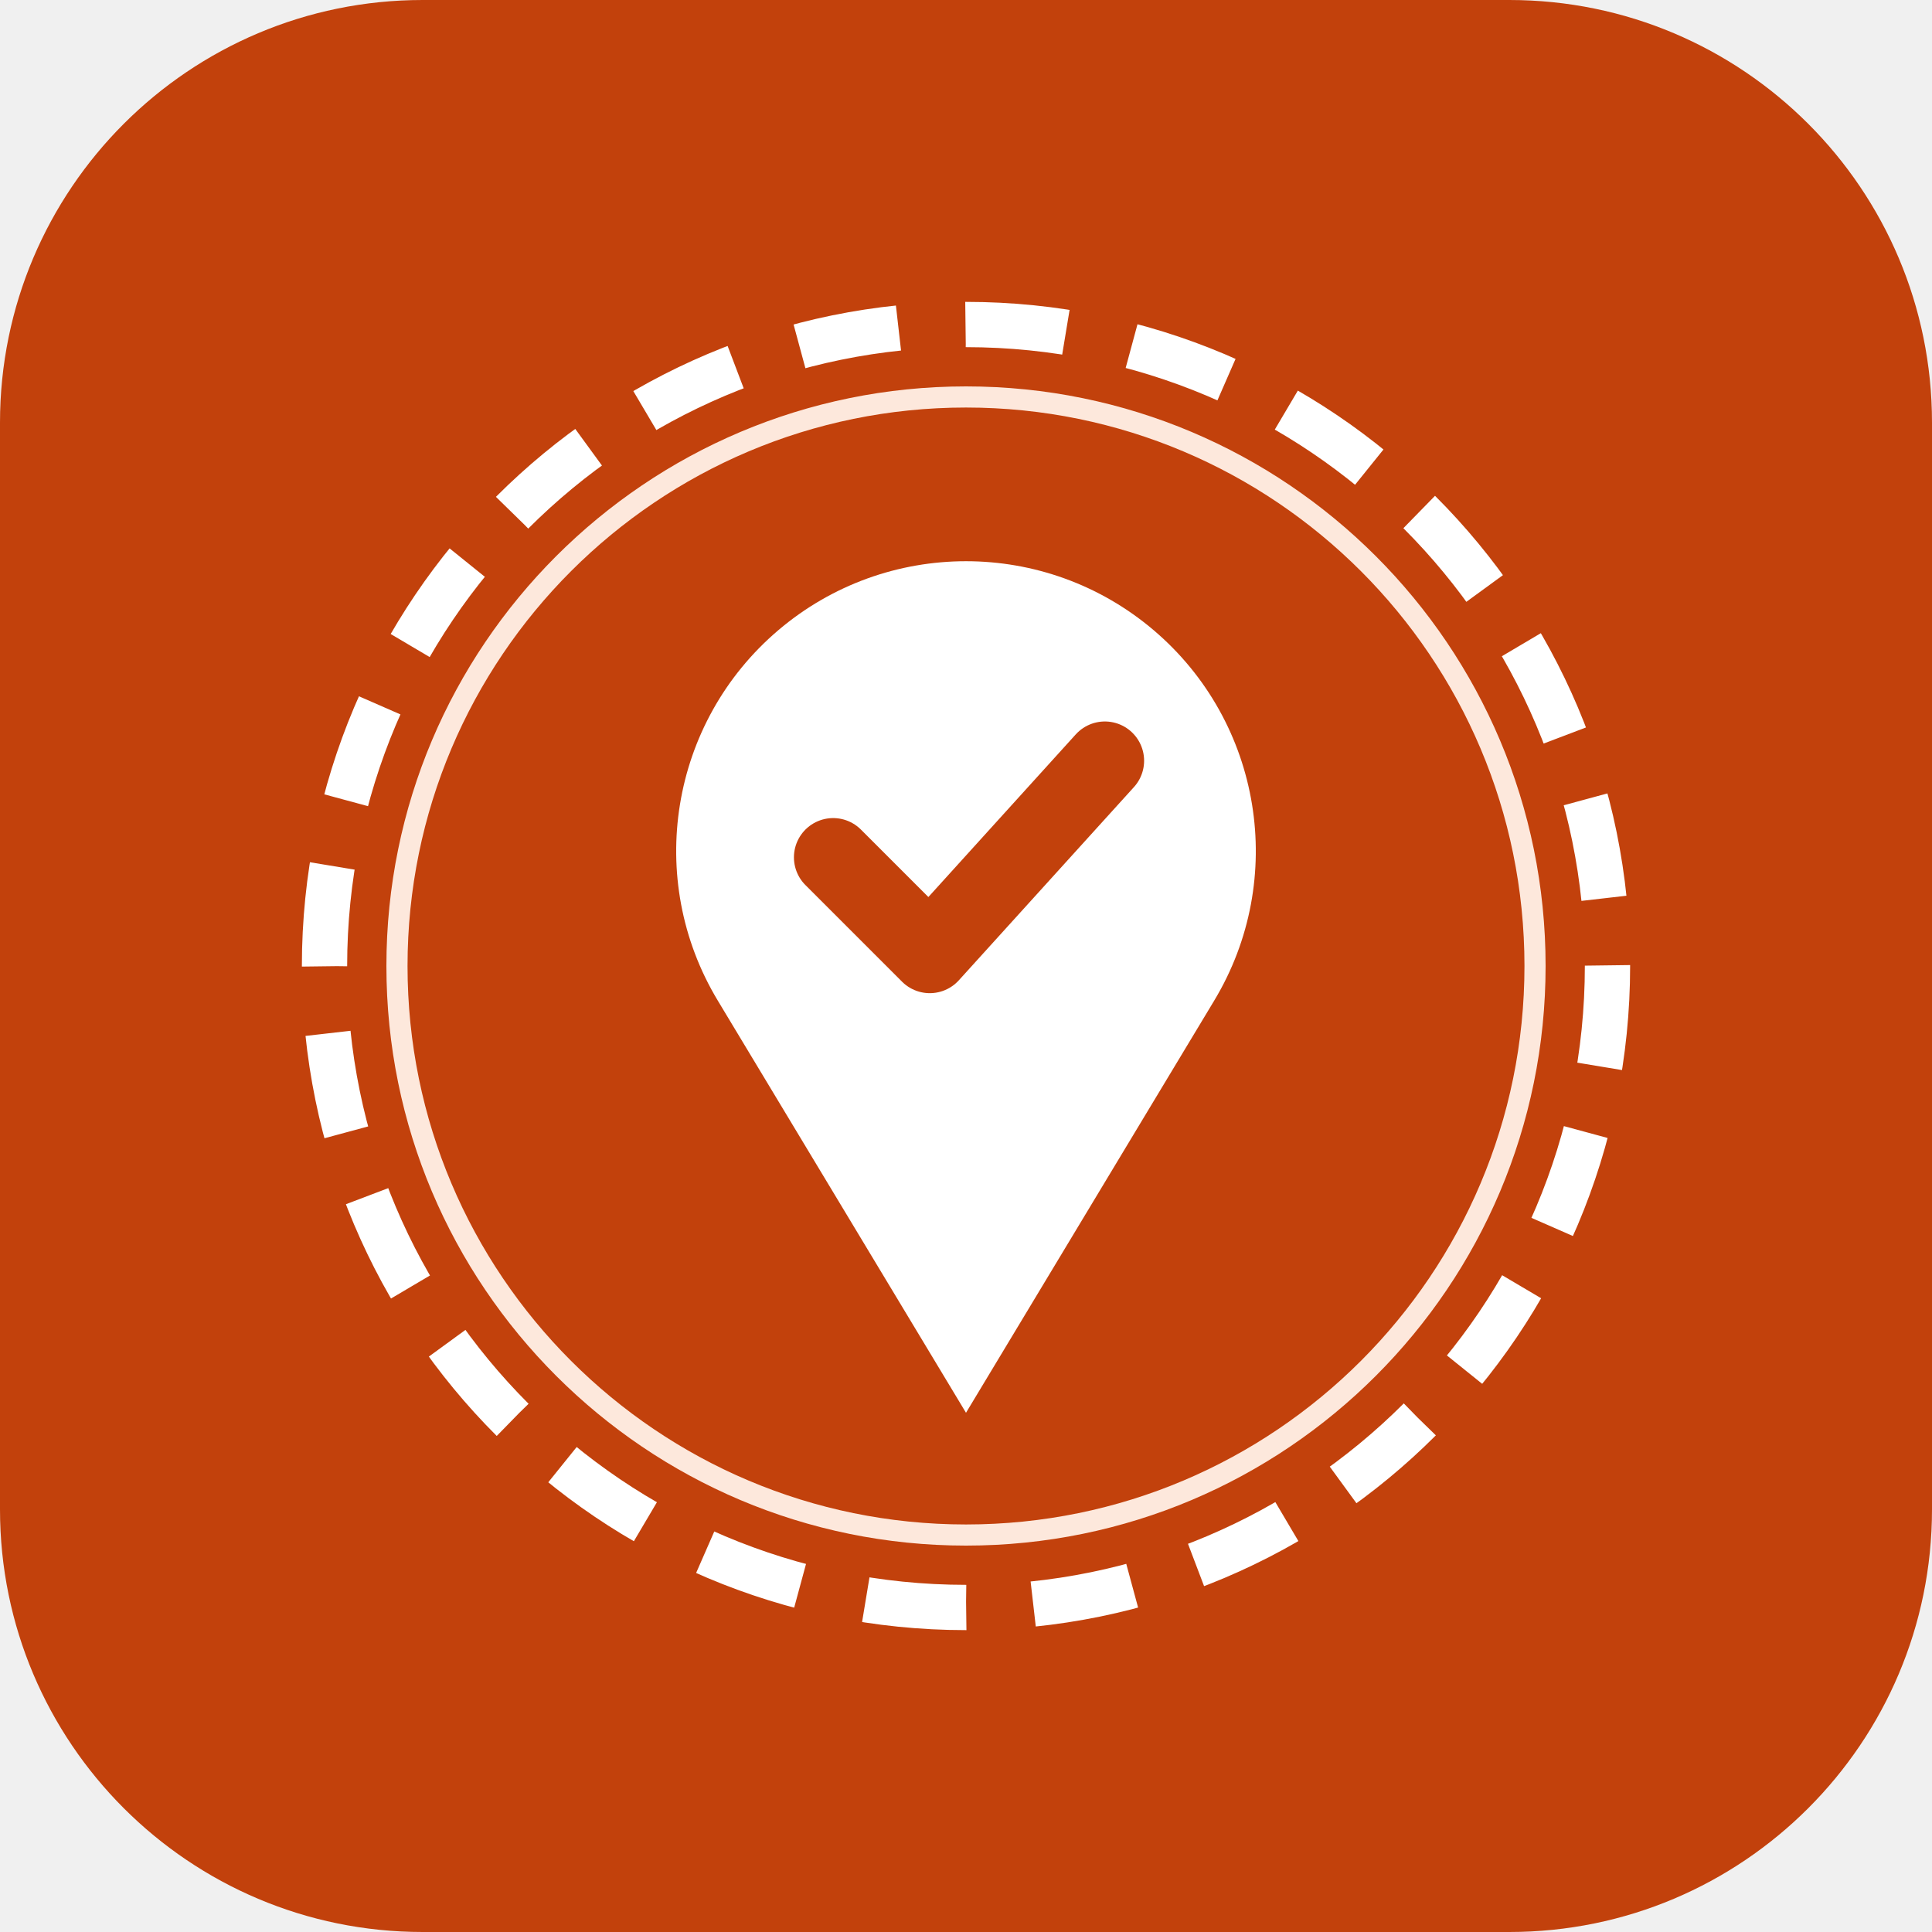
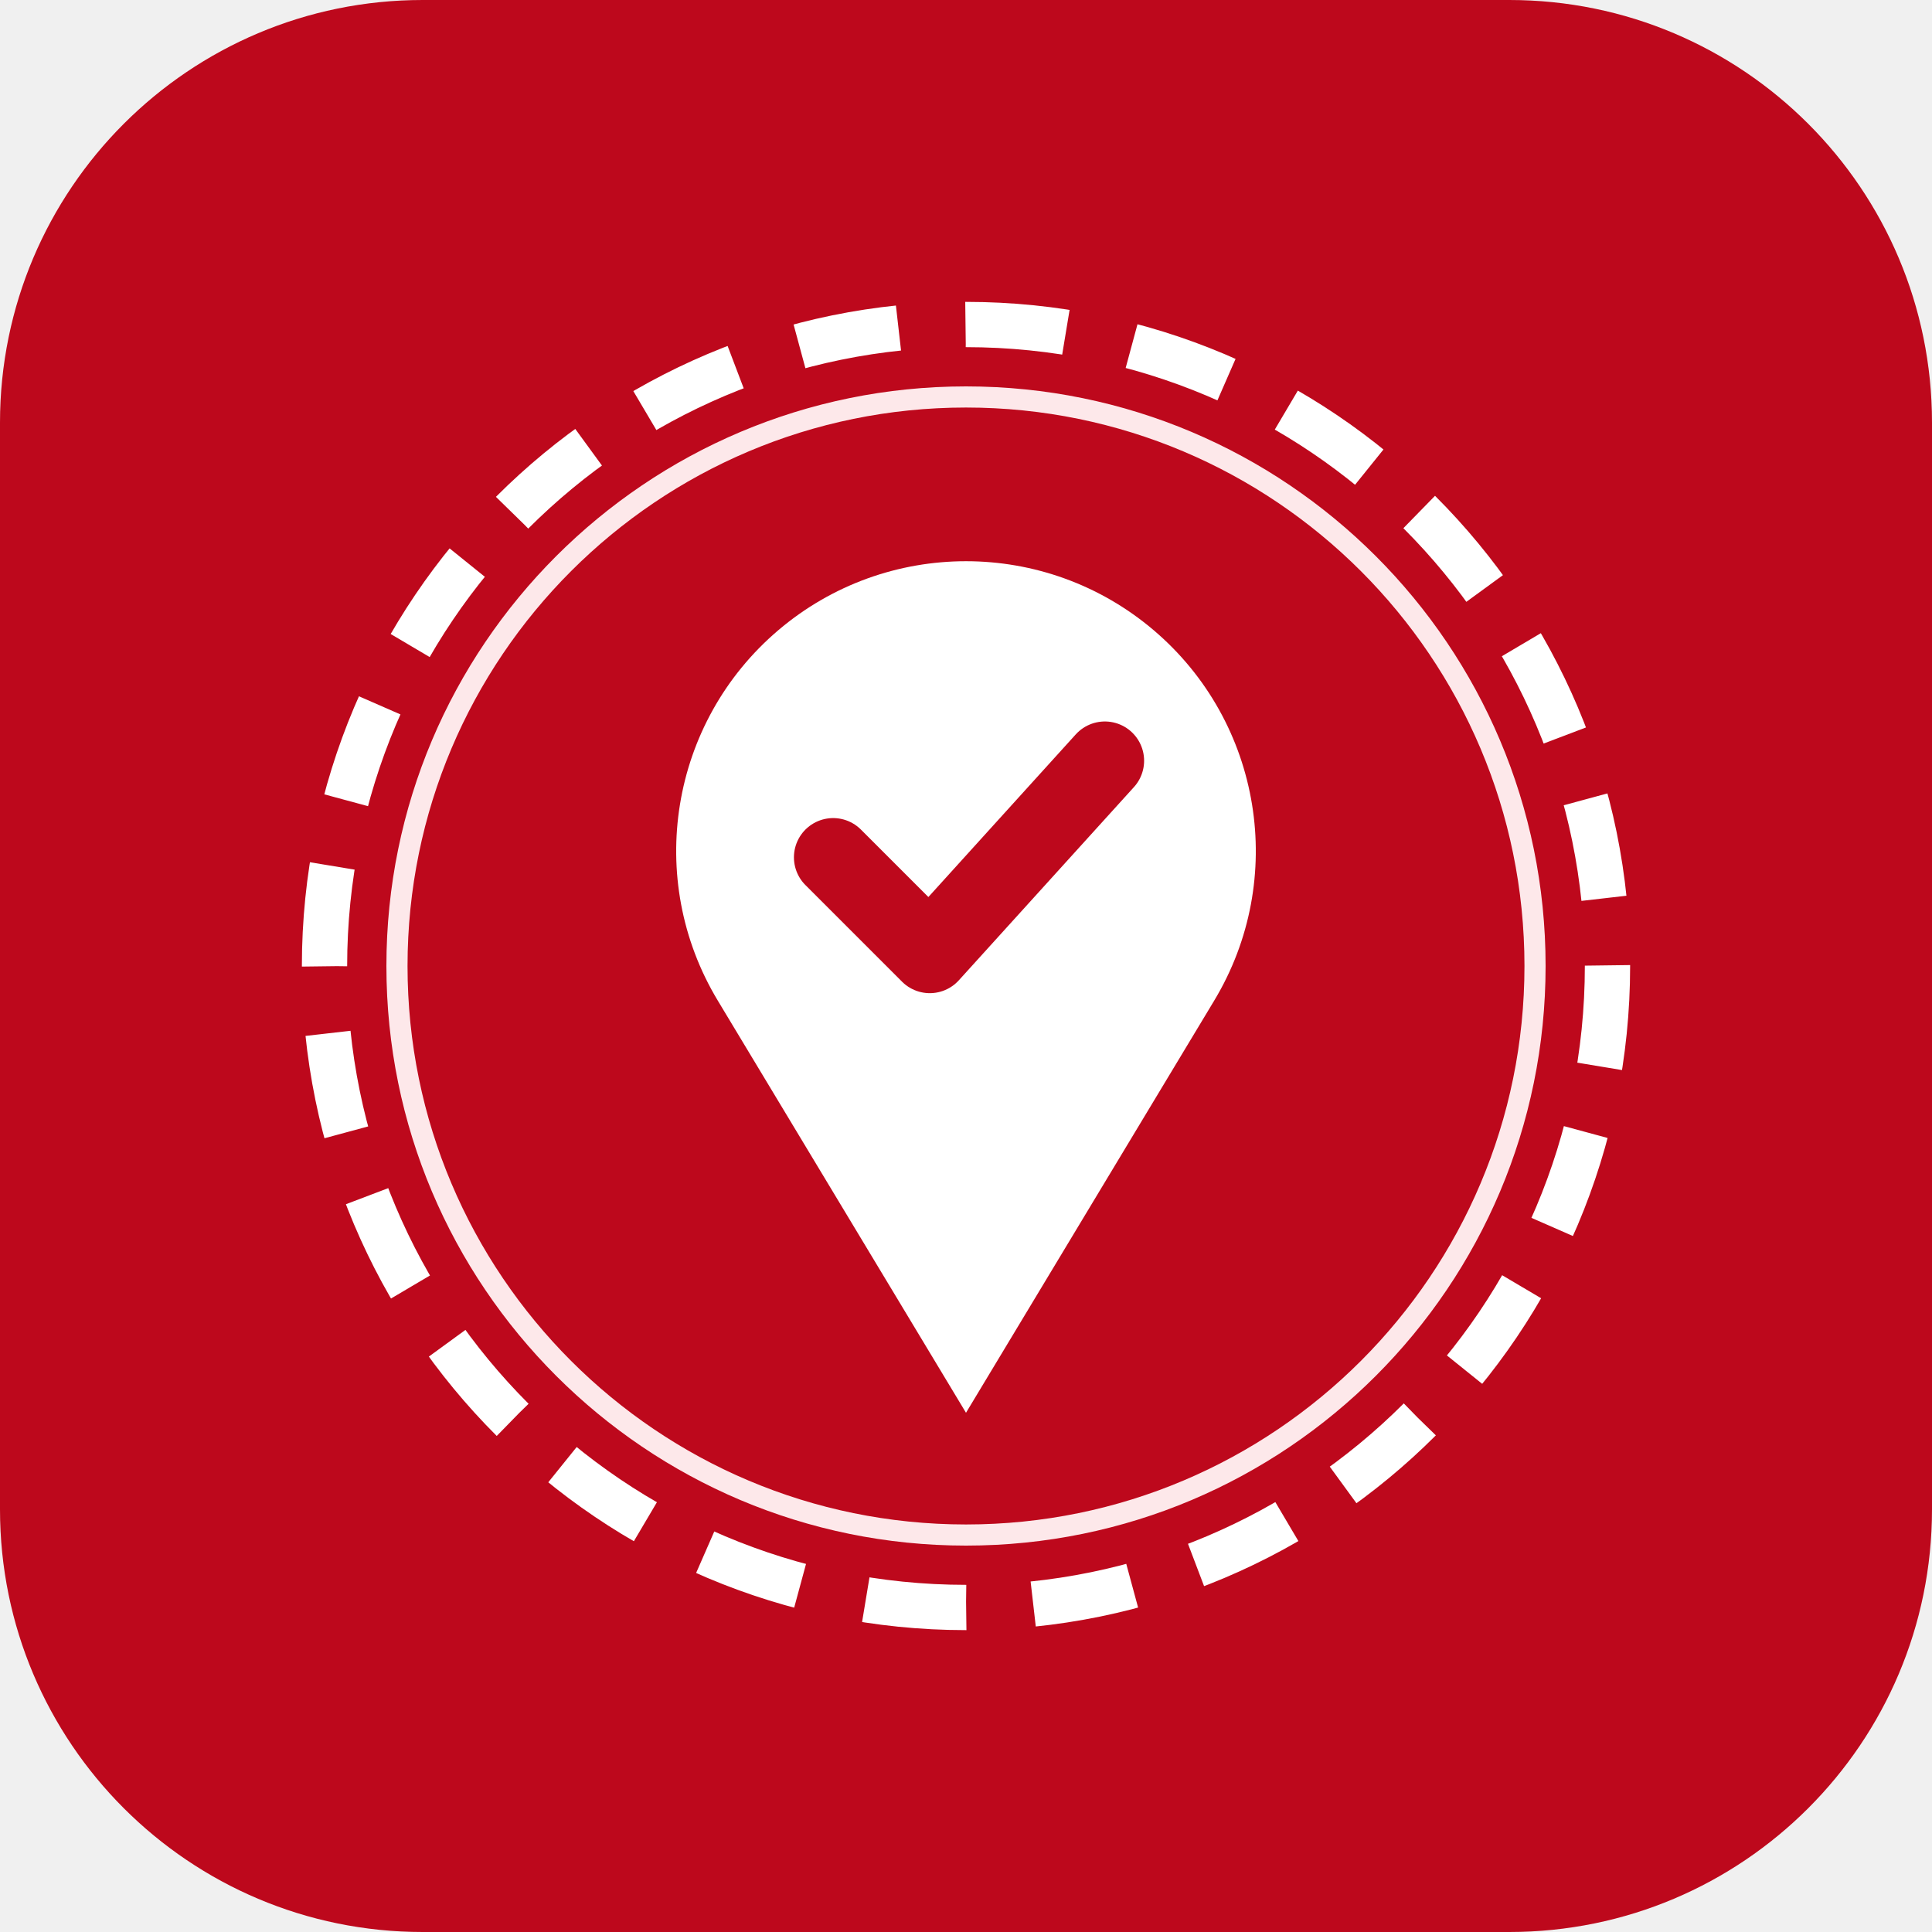
<svg xmlns="http://www.w3.org/2000/svg" viewBox="0 0 512 512">
-   <rect width="512" height="512" rx="112" fill="#c2410c" />
+   <rect width="512" height="512" rx="112" fill="#bd081c" />
  <g transform="translate(256 256) scale(0.8) translate(-256 -256)">
    <circle cx="256" cy="256" r="212.5" fill="none" stroke="#fff" stroke-width="15" stroke-dasharray="33.38 22.25" />
-     <circle cx="256" cy="256" r="188.5" fill="none" stroke="#fde8dc" stroke-width="7" />
+     <circle cx="256" cy="256" r="188.5" fill="none" stroke="#fde8ea" stroke-width="7" />
    <path d="M 173.8 267.5 A 96 96 0 1 1 338.2 267.5 L 256 404 Z" fill="#fff" />
-     <polyline points="212,220 244,252 302,188" fill="none" stroke="#c2410c" stroke-width="26" stroke-linecap="round" stroke-linejoin="round" />
+     <polyline points="212,220 244,252 302,188" fill="none" stroke="#bd081c" stroke-width="26" stroke-linecap="round" stroke-linejoin="round" />
  </g>
</svg>
